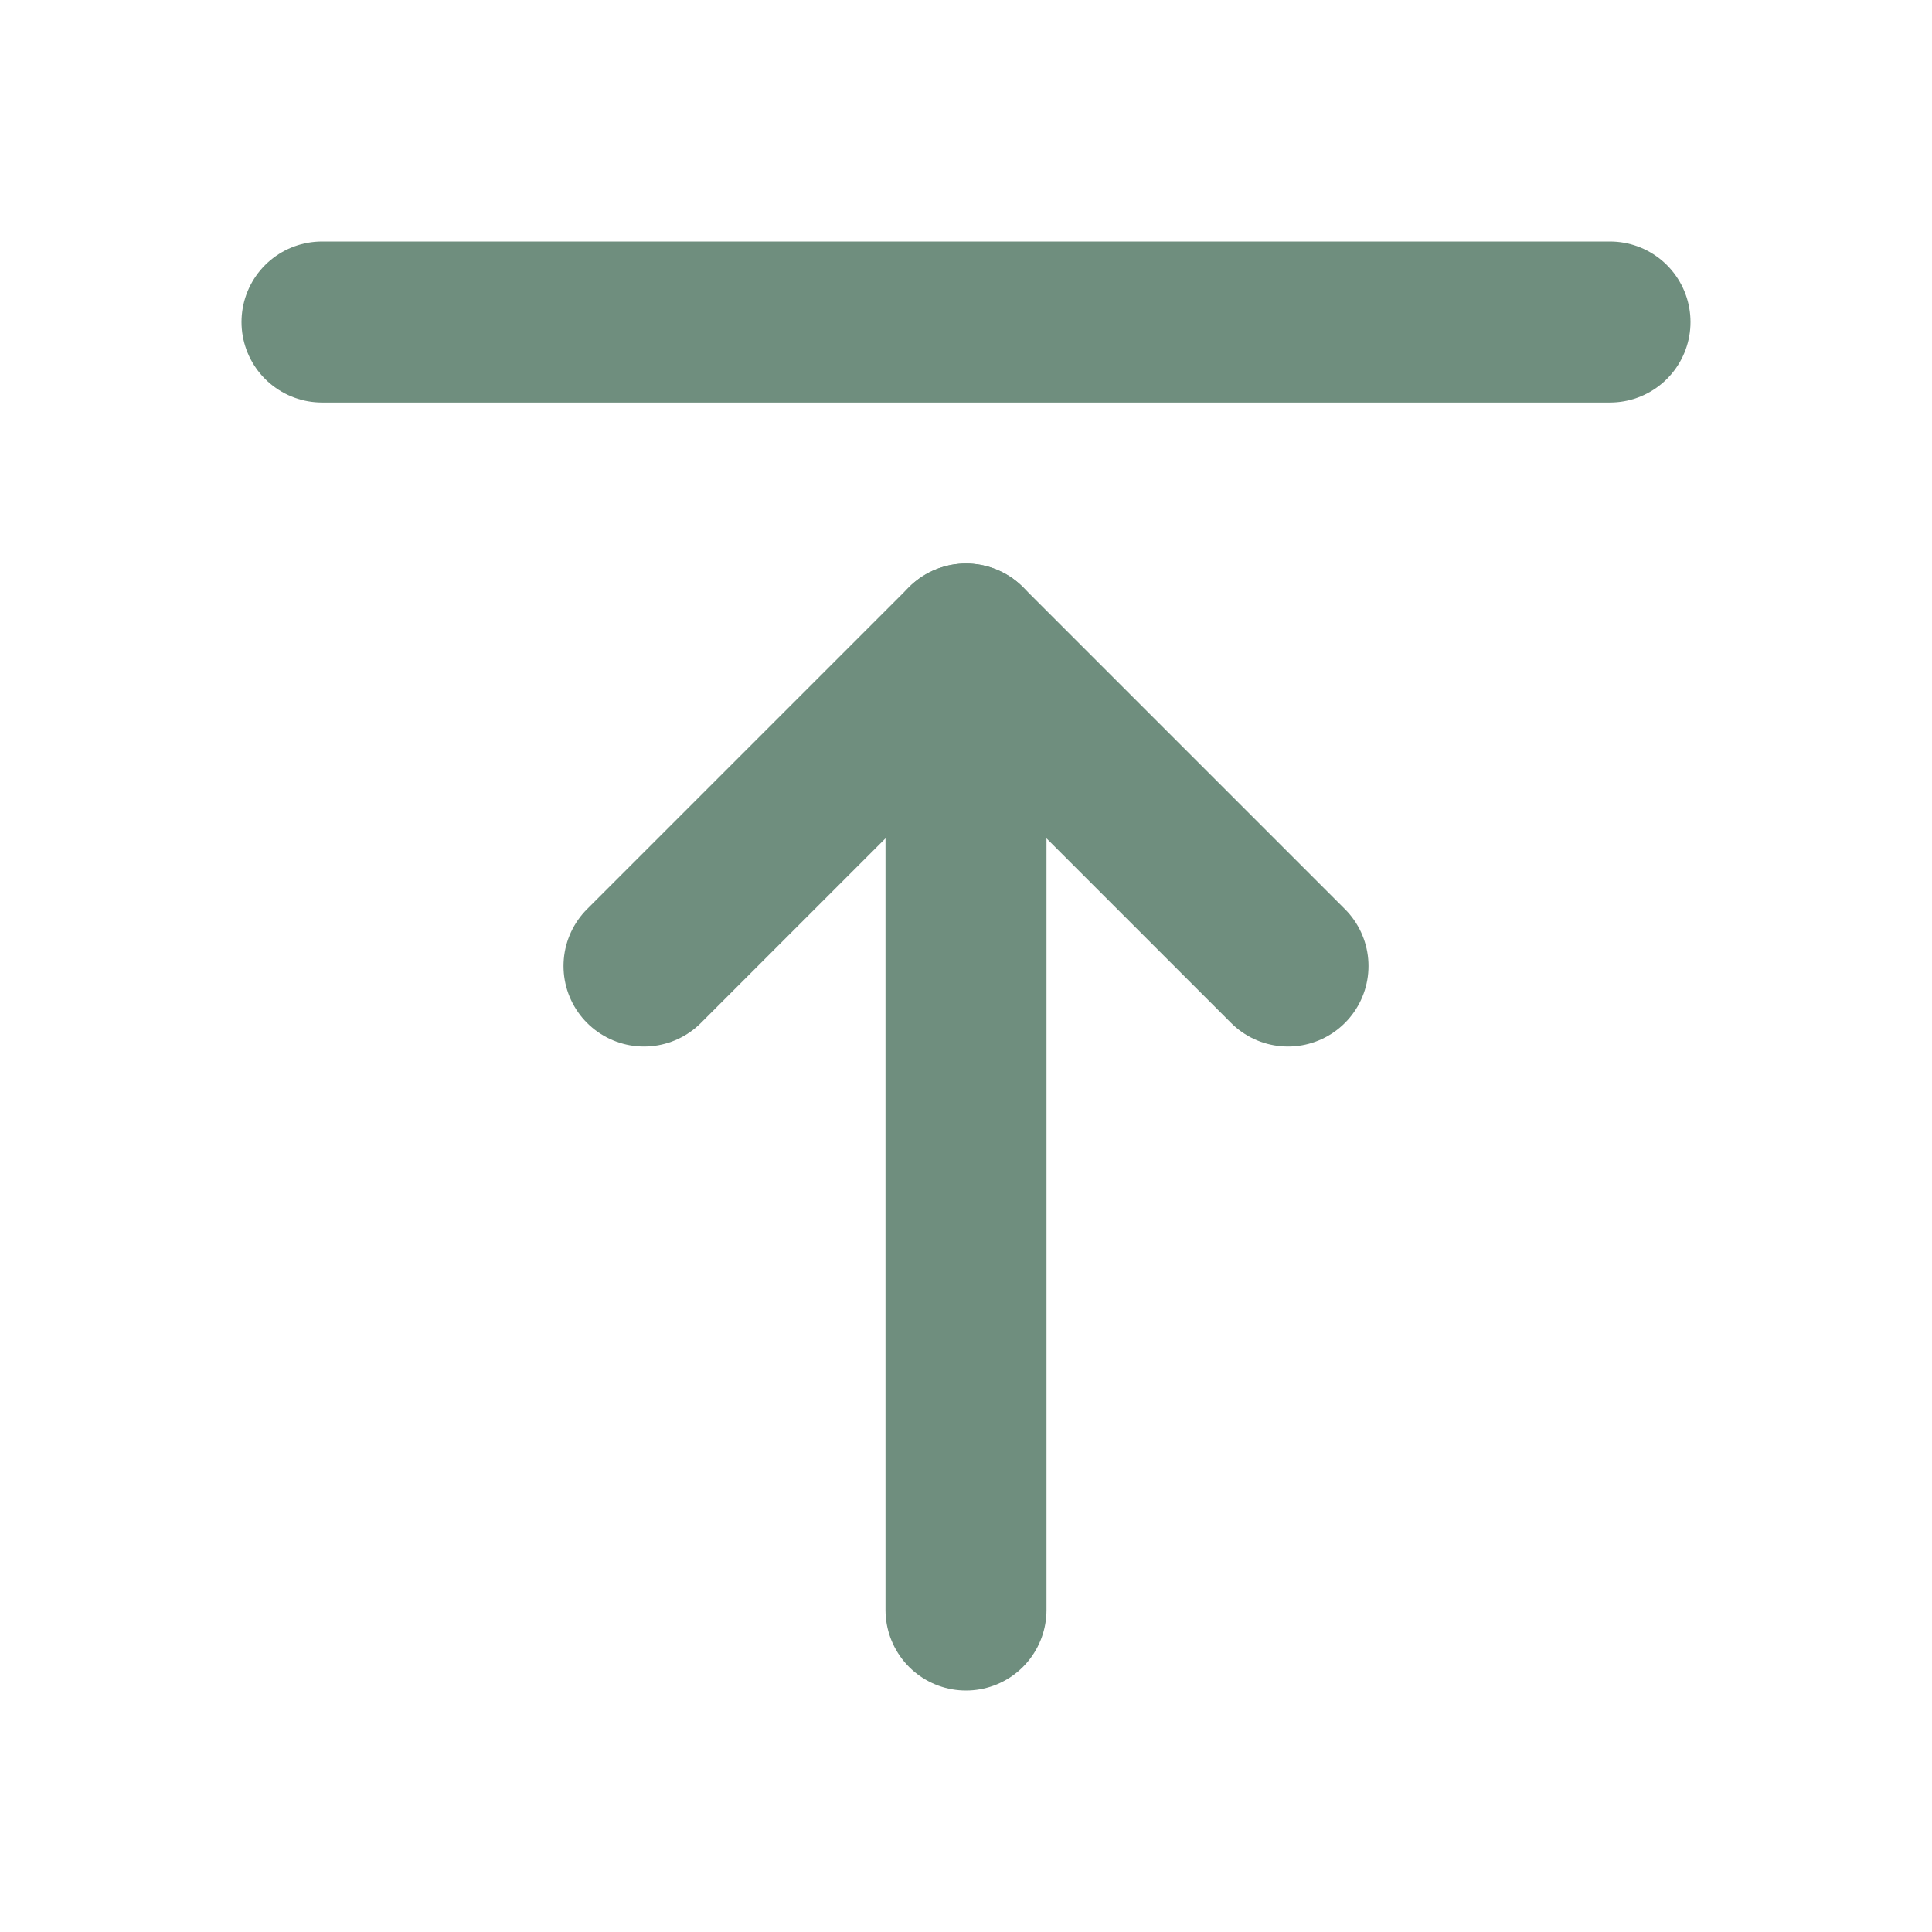
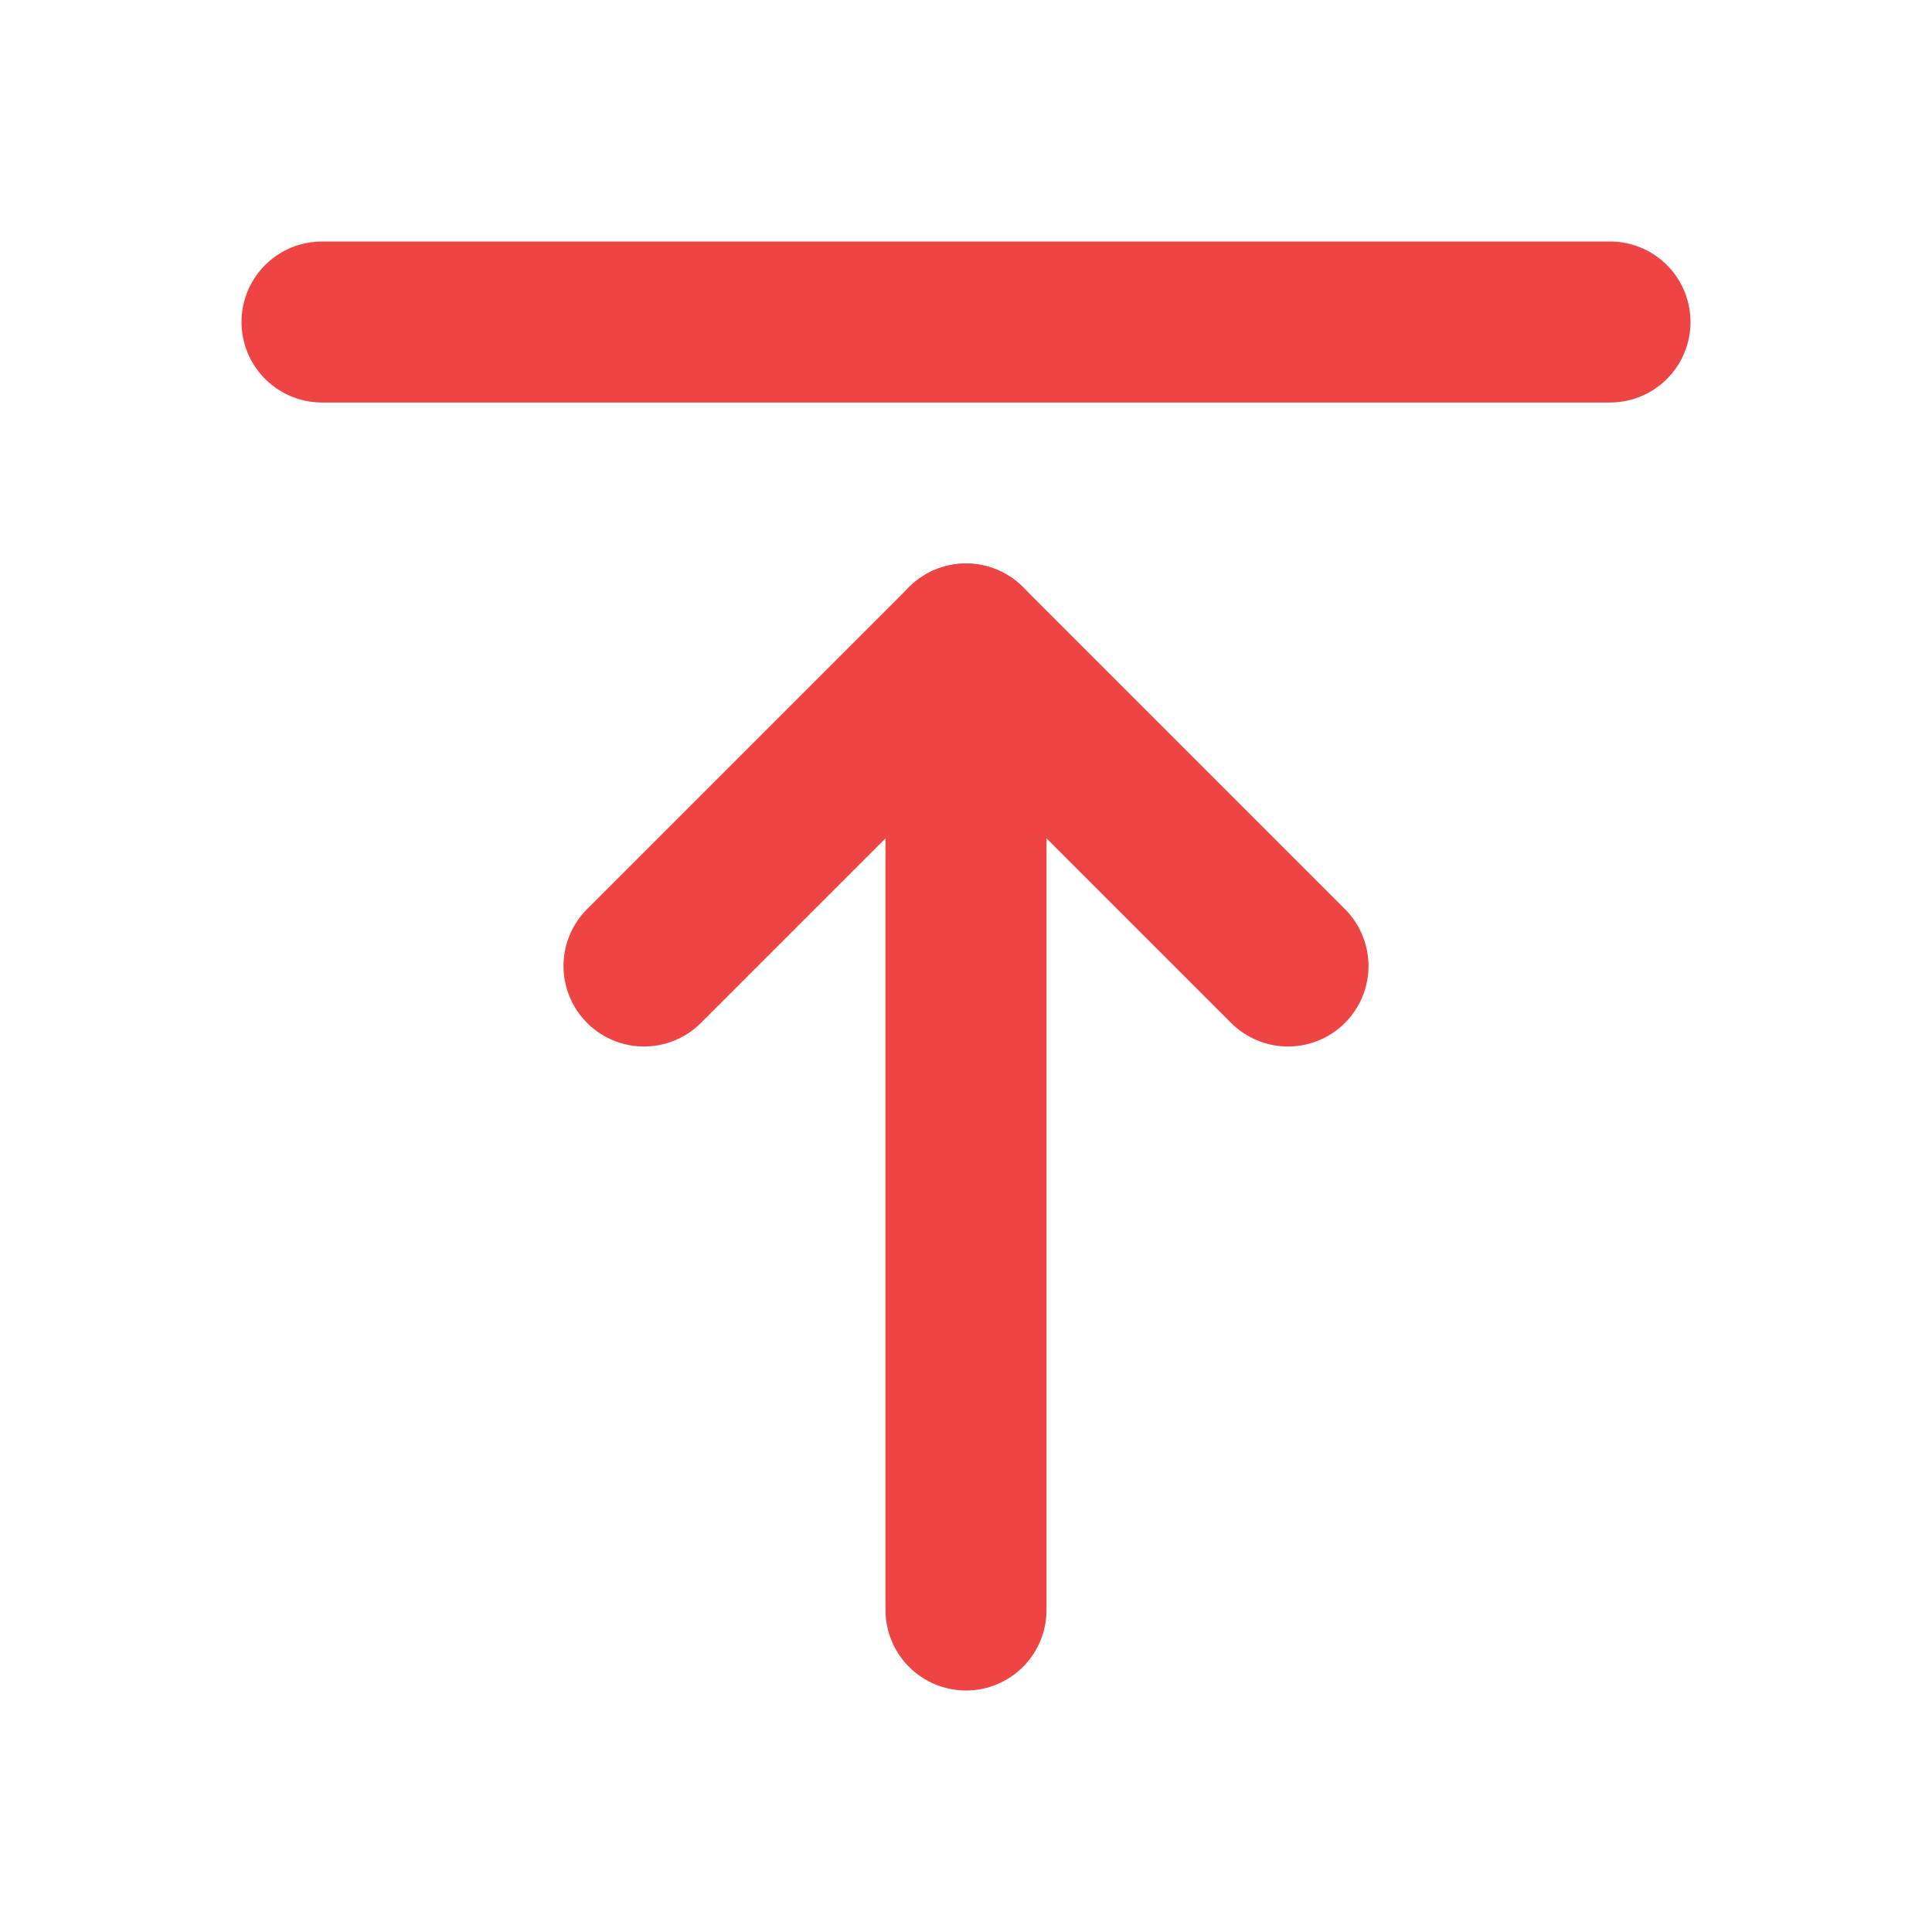
<svg xmlns="http://www.w3.org/2000/svg" viewBox="0 0 24 24">
-   <line x1="4" y1="4" x2="20" y2="4" stroke="#6F8E7E" stroke-width="2" stroke-linecap="round" />
-   <polyline points="8,12 12,8 16,12" fill="none" stroke="#6F8E7E" stroke-width="2" stroke-linecap="round" stroke-linejoin="round" />
-   <line x1="12" y1="8" x2="12" y2="20" stroke="#6F8E7E" stroke-width="2" stroke-linecap="round" />
+   <line x1="4" y1="4" x2="20" y2="4" stroke="#EF4444" stroke-width="2" stroke-linecap="round" />
+   <polyline points="8,12 12,8 16,12" fill="none" stroke="#EF4444" stroke-width="2" stroke-linecap="round" stroke-linejoin="round" />
+   <line x1="12" y1="8" x2="12" y2="20" stroke="#EF4444" stroke-width="2" stroke-linecap="round" />
</svg>
